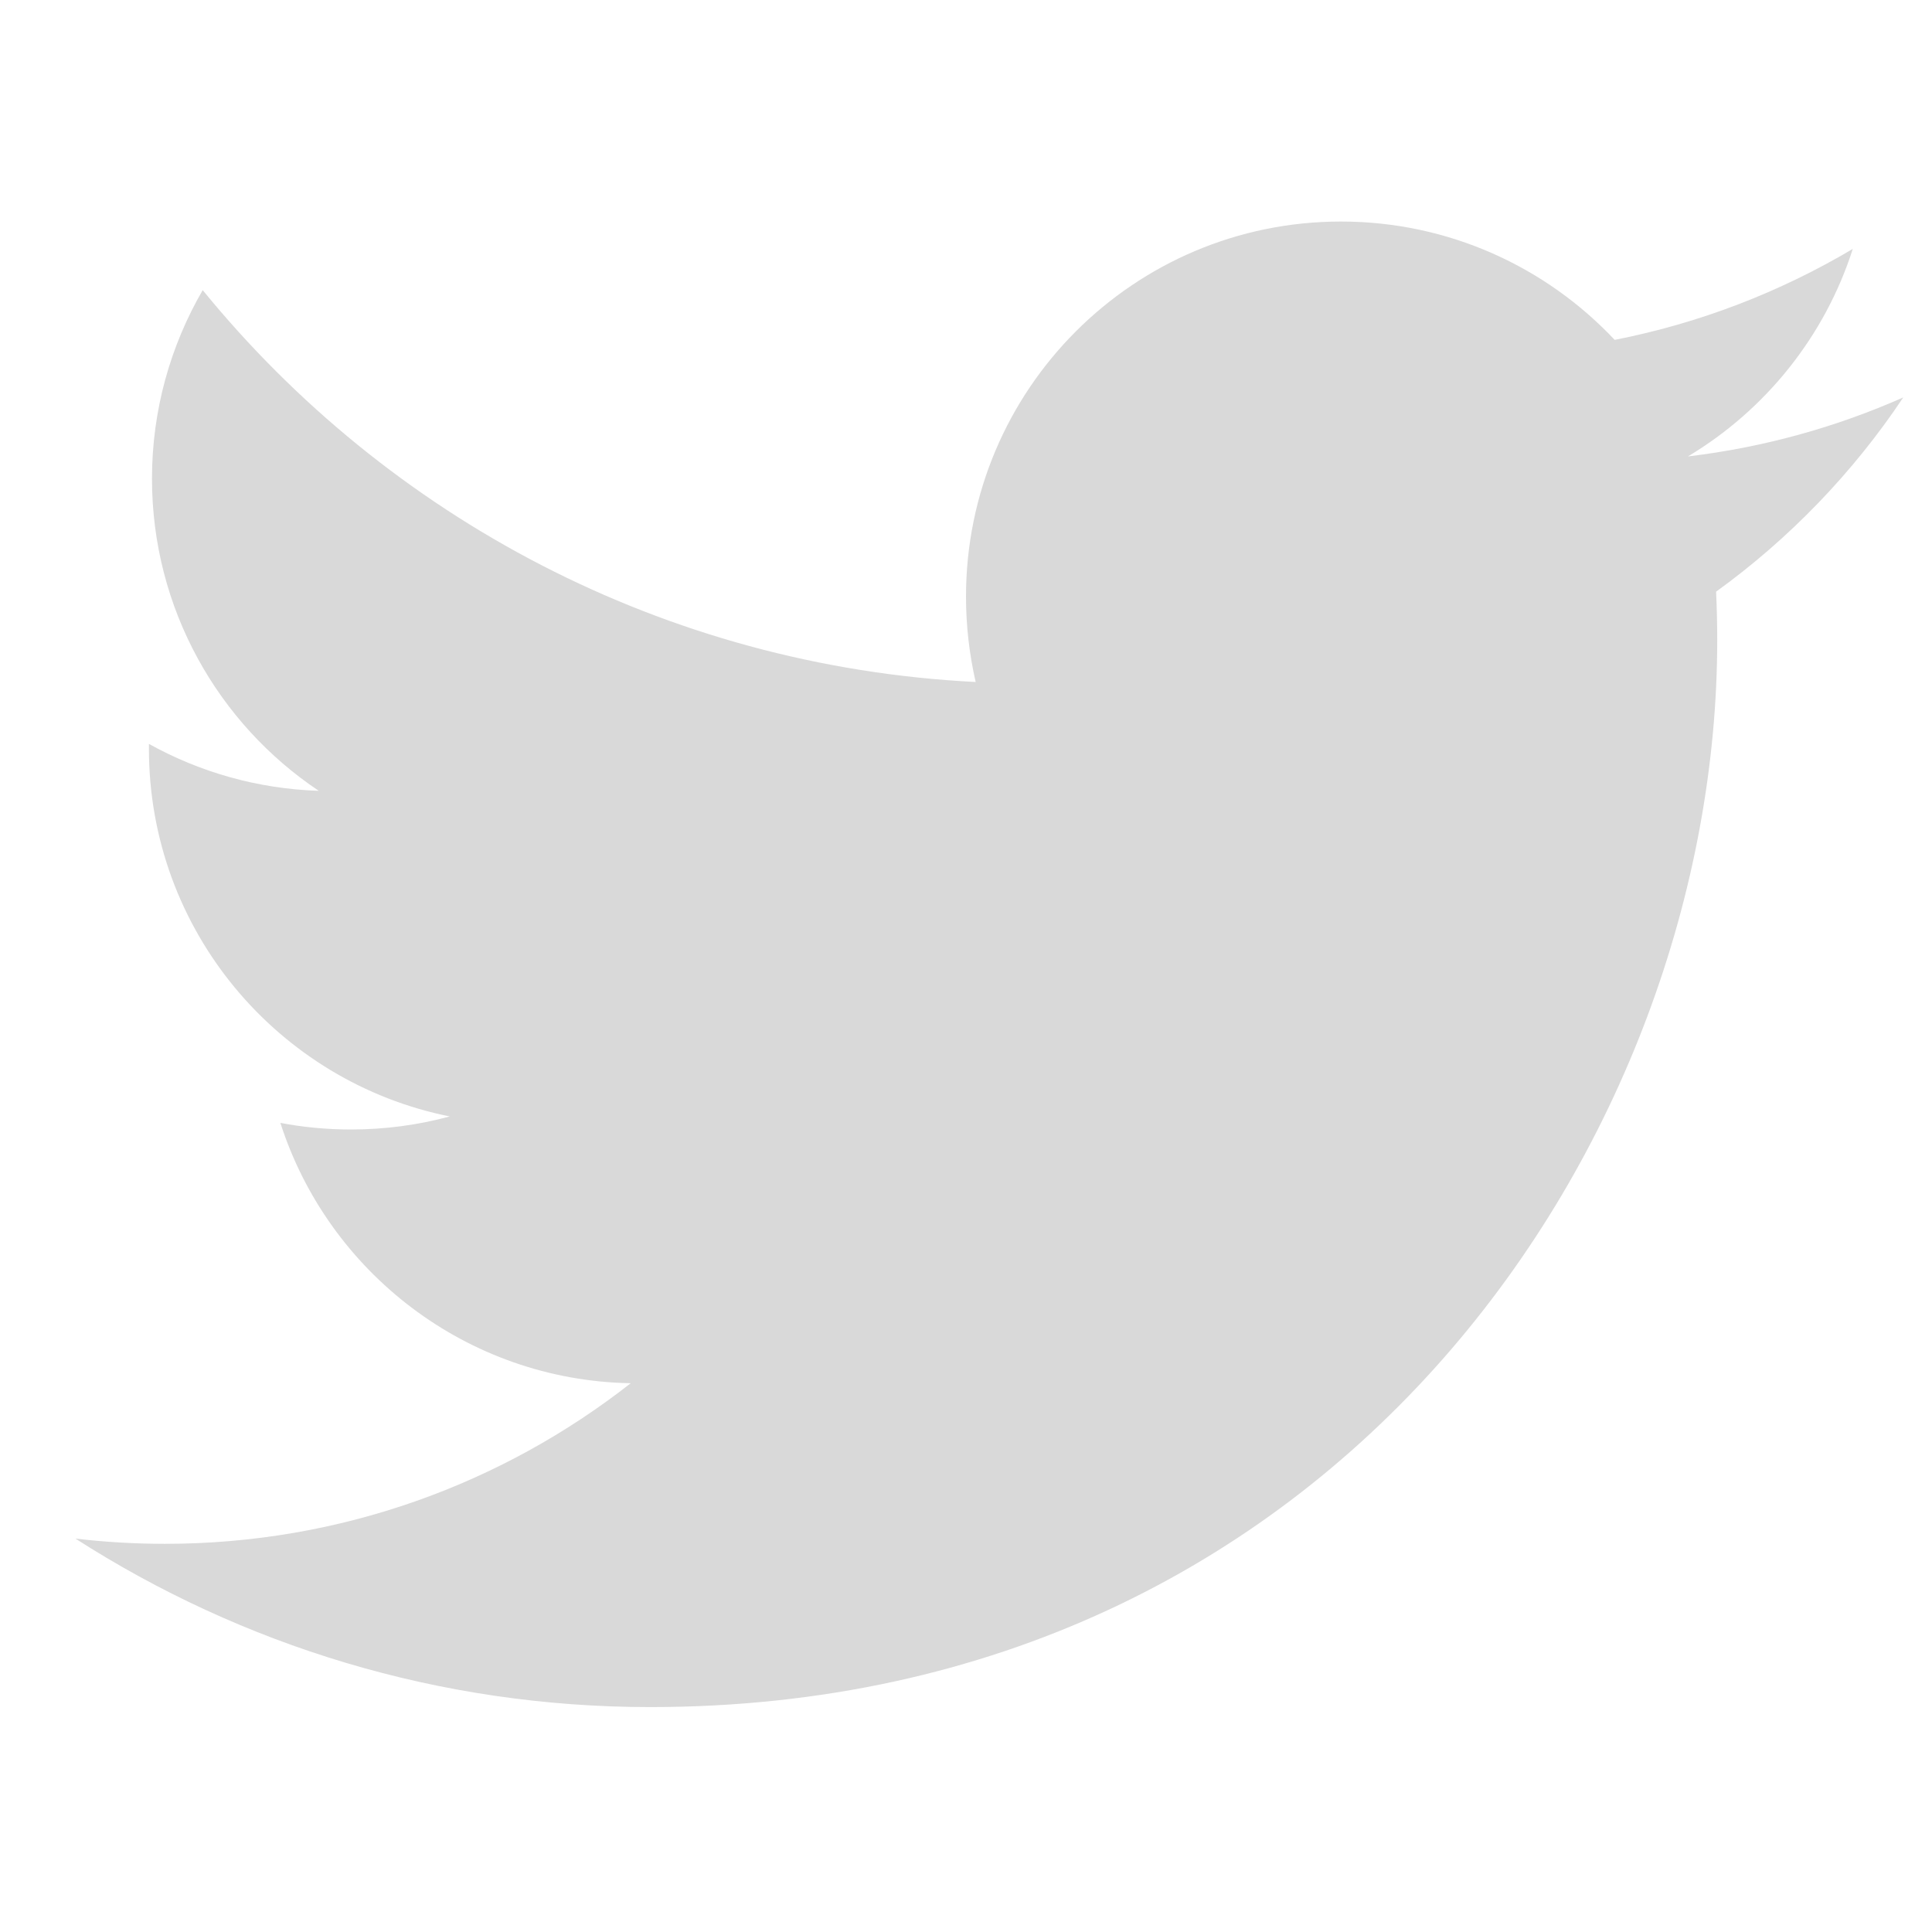
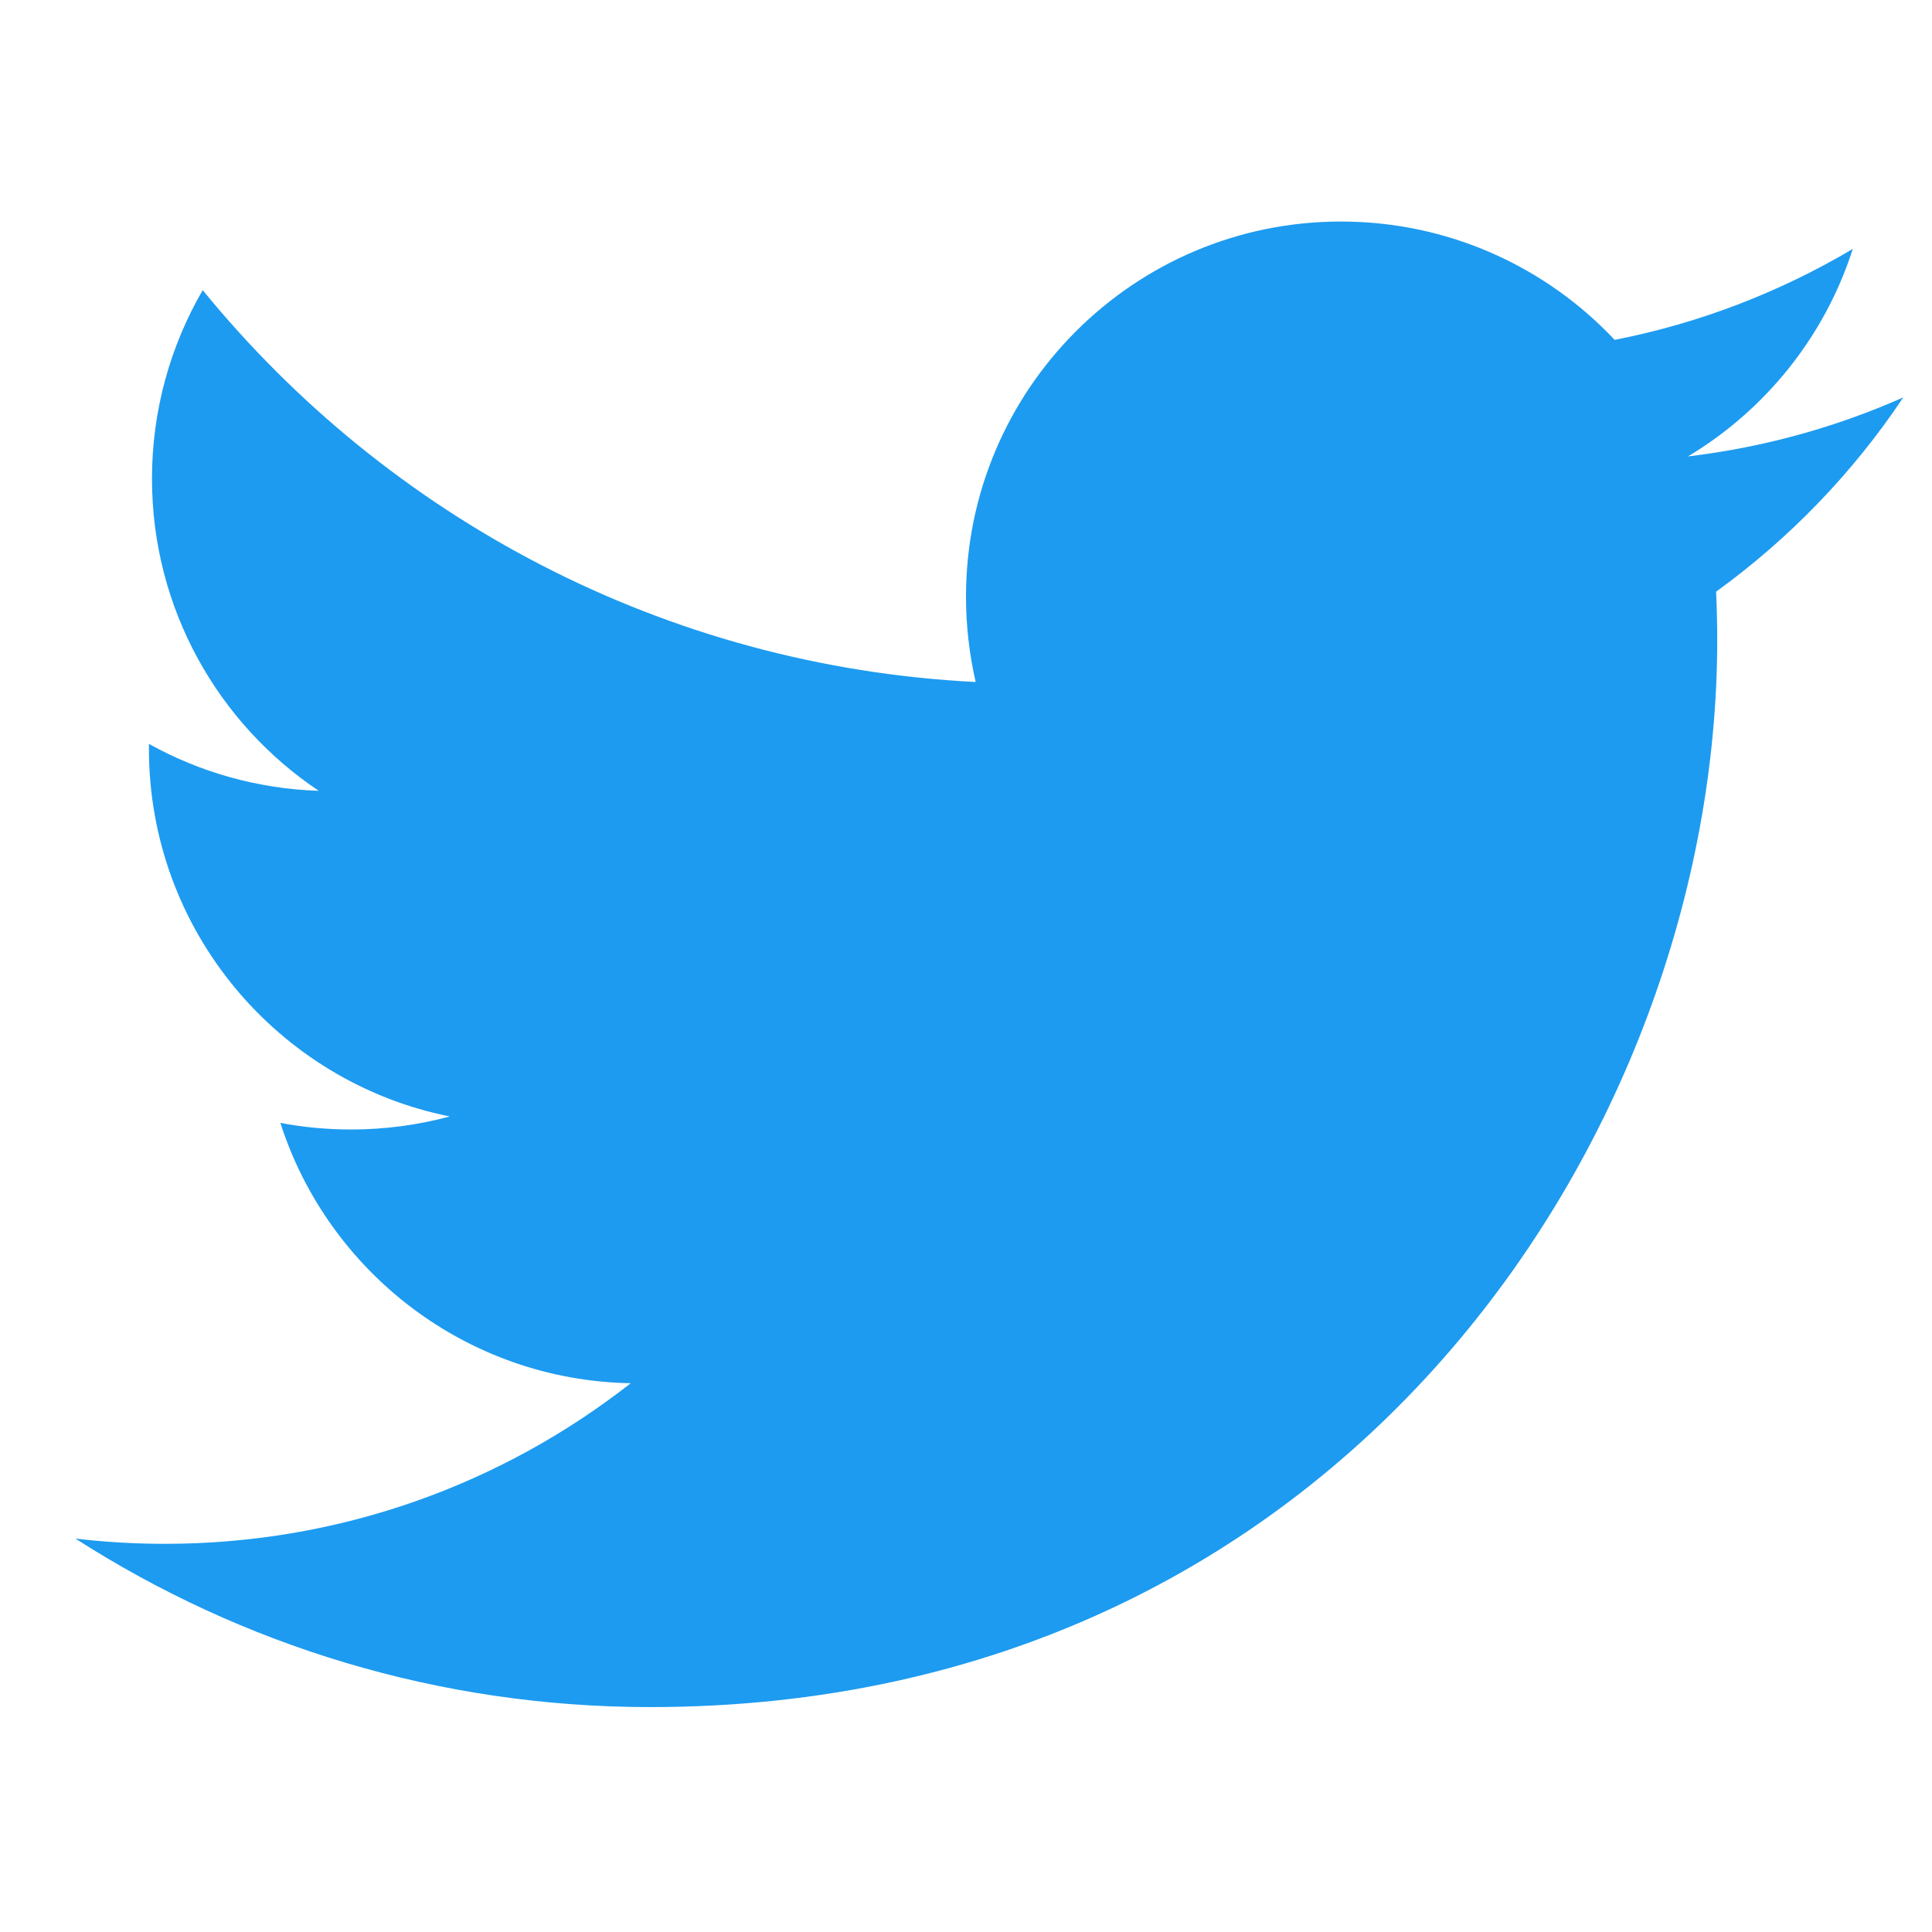
<svg xmlns="http://www.w3.org/2000/svg" width="24" height="24" viewBox="0 0 24 24" fill="none">
-   <path d="M23.643 4.937C22.808 5.307 21.911 5.557 20.968 5.67C21.93 5.094 22.668 4.18 23.016 3.092C22.116 3.626 21.119 4.014 20.058 4.222C19.208 3.318 17.998 2.752 16.658 2.752C14.086 2.752 12 4.838 12 7.412C12 7.776 12.042 8.13 12.12 8.472C8.247 8.277 4.816 6.422 2.518 3.604C2.118 4.294 1.888 5.094 1.888 5.946C1.888 7.562 2.711 8.989 3.96 9.824C3.196 9.799 2.478 9.59 1.85 9.241V9.301C1.85 11.558 3.455 13.441 5.587 13.869C5.195 13.975 4.784 14.031 4.36 14.031C4.06 14.031 3.767 14.003 3.483 13.949C4.076 15.799 5.796 17.147 7.835 17.183C6.24 18.433 4.231 19.178 2.049 19.178C1.673 19.178 1.302 19.156 0.937 19.113C2.999 20.436 5.447 21.206 8.077 21.206C16.647 21.206 21.332 14.108 21.332 7.952C21.332 7.752 21.327 7.55 21.318 7.35C22.228 6.692 23.018 5.873 23.641 4.94L23.643 4.937Z" fill="#D9D9D9" />
+   <path d="M23.643 4.937C22.808 5.307 21.911 5.557 20.968 5.67C21.93 5.094 22.668 4.18 23.016 3.092C22.116 3.626 21.119 4.014 20.058 4.222C19.208 3.318 17.998 2.752 16.658 2.752C14.086 2.752 12 4.838 12 7.412C12 7.776 12.042 8.13 12.12 8.472C8.247 8.277 4.816 6.422 2.518 3.604C2.118 4.294 1.888 5.094 1.888 5.946C1.888 7.562 2.711 8.989 3.96 9.824C3.196 9.799 2.478 9.59 1.85 9.241V9.301C1.85 11.558 3.455 13.441 5.587 13.869C5.195 13.975 4.784 14.031 4.36 14.031C4.06 14.031 3.767 14.003 3.483 13.949C4.076 15.799 5.796 17.147 7.835 17.183C6.24 18.433 4.231 19.178 2.049 19.178C1.673 19.178 1.302 19.156 0.937 19.113C2.999 20.436 5.447 21.206 8.077 21.206C16.647 21.206 21.332 14.108 21.332 7.952C21.332 7.752 21.327 7.55 21.318 7.35C22.228 6.692 23.018 5.873 23.641 4.94L23.643 4.937Z" fill="#1d9bf0" />
</svg>
